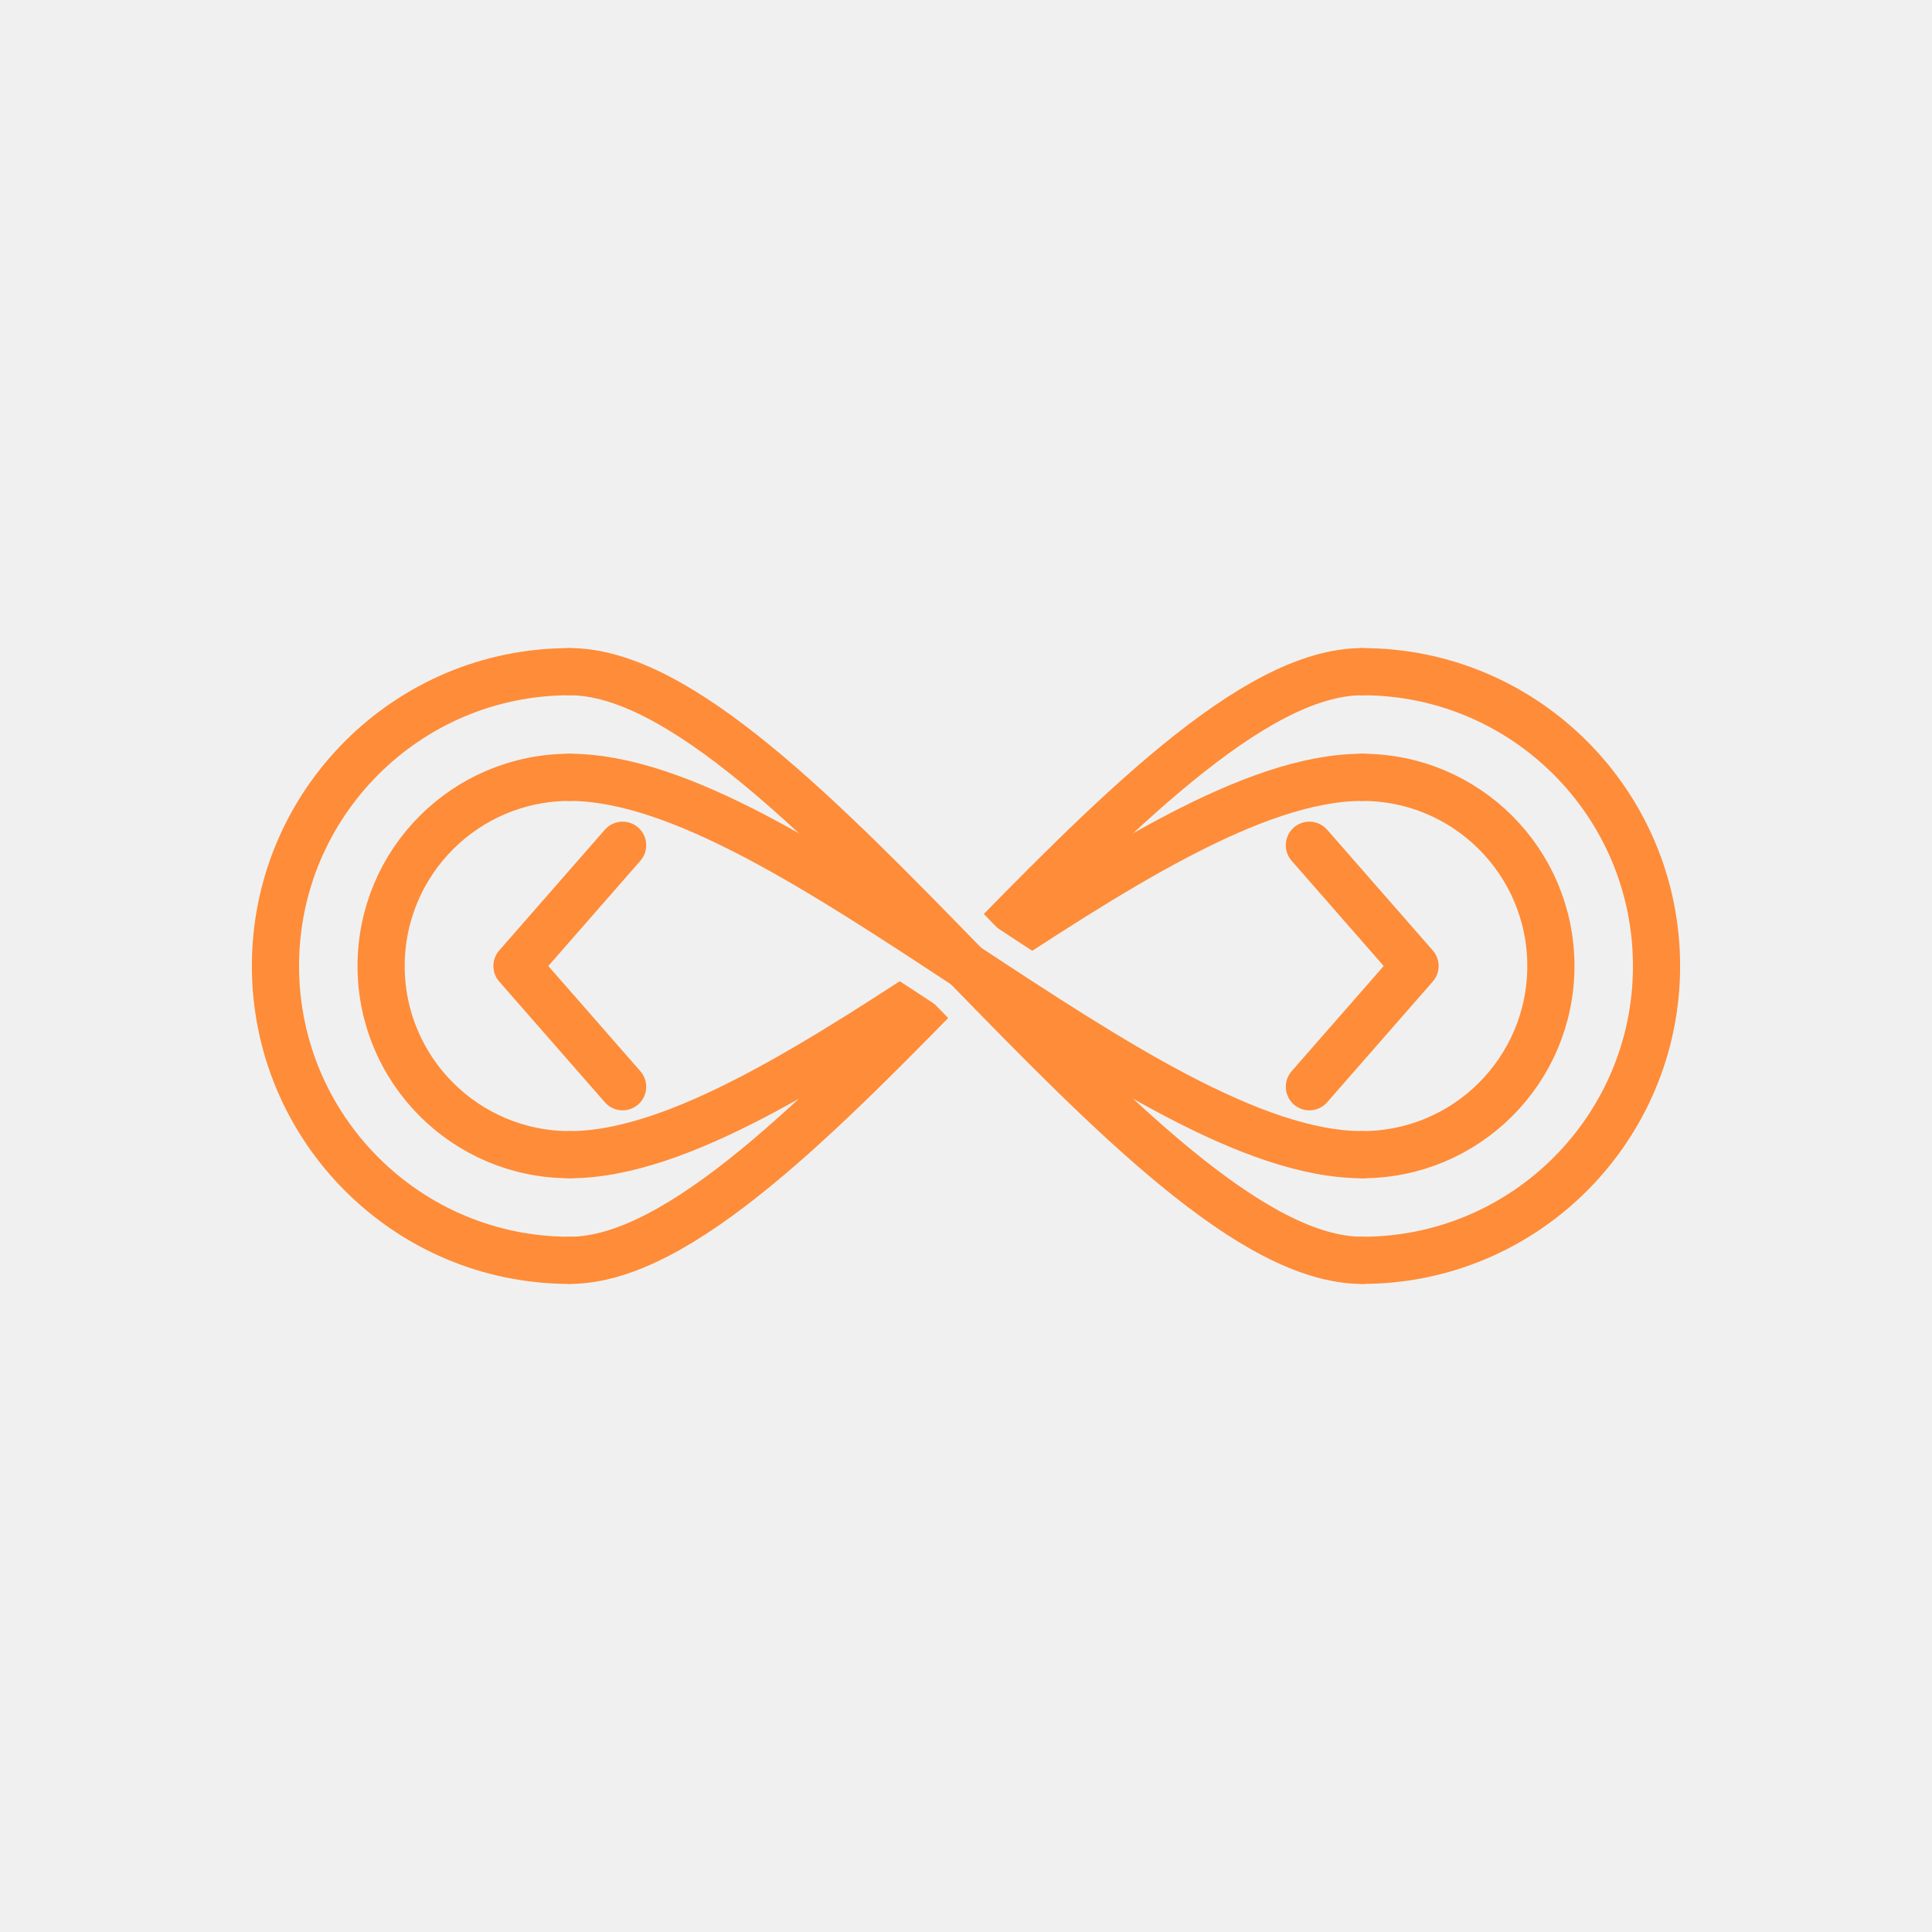
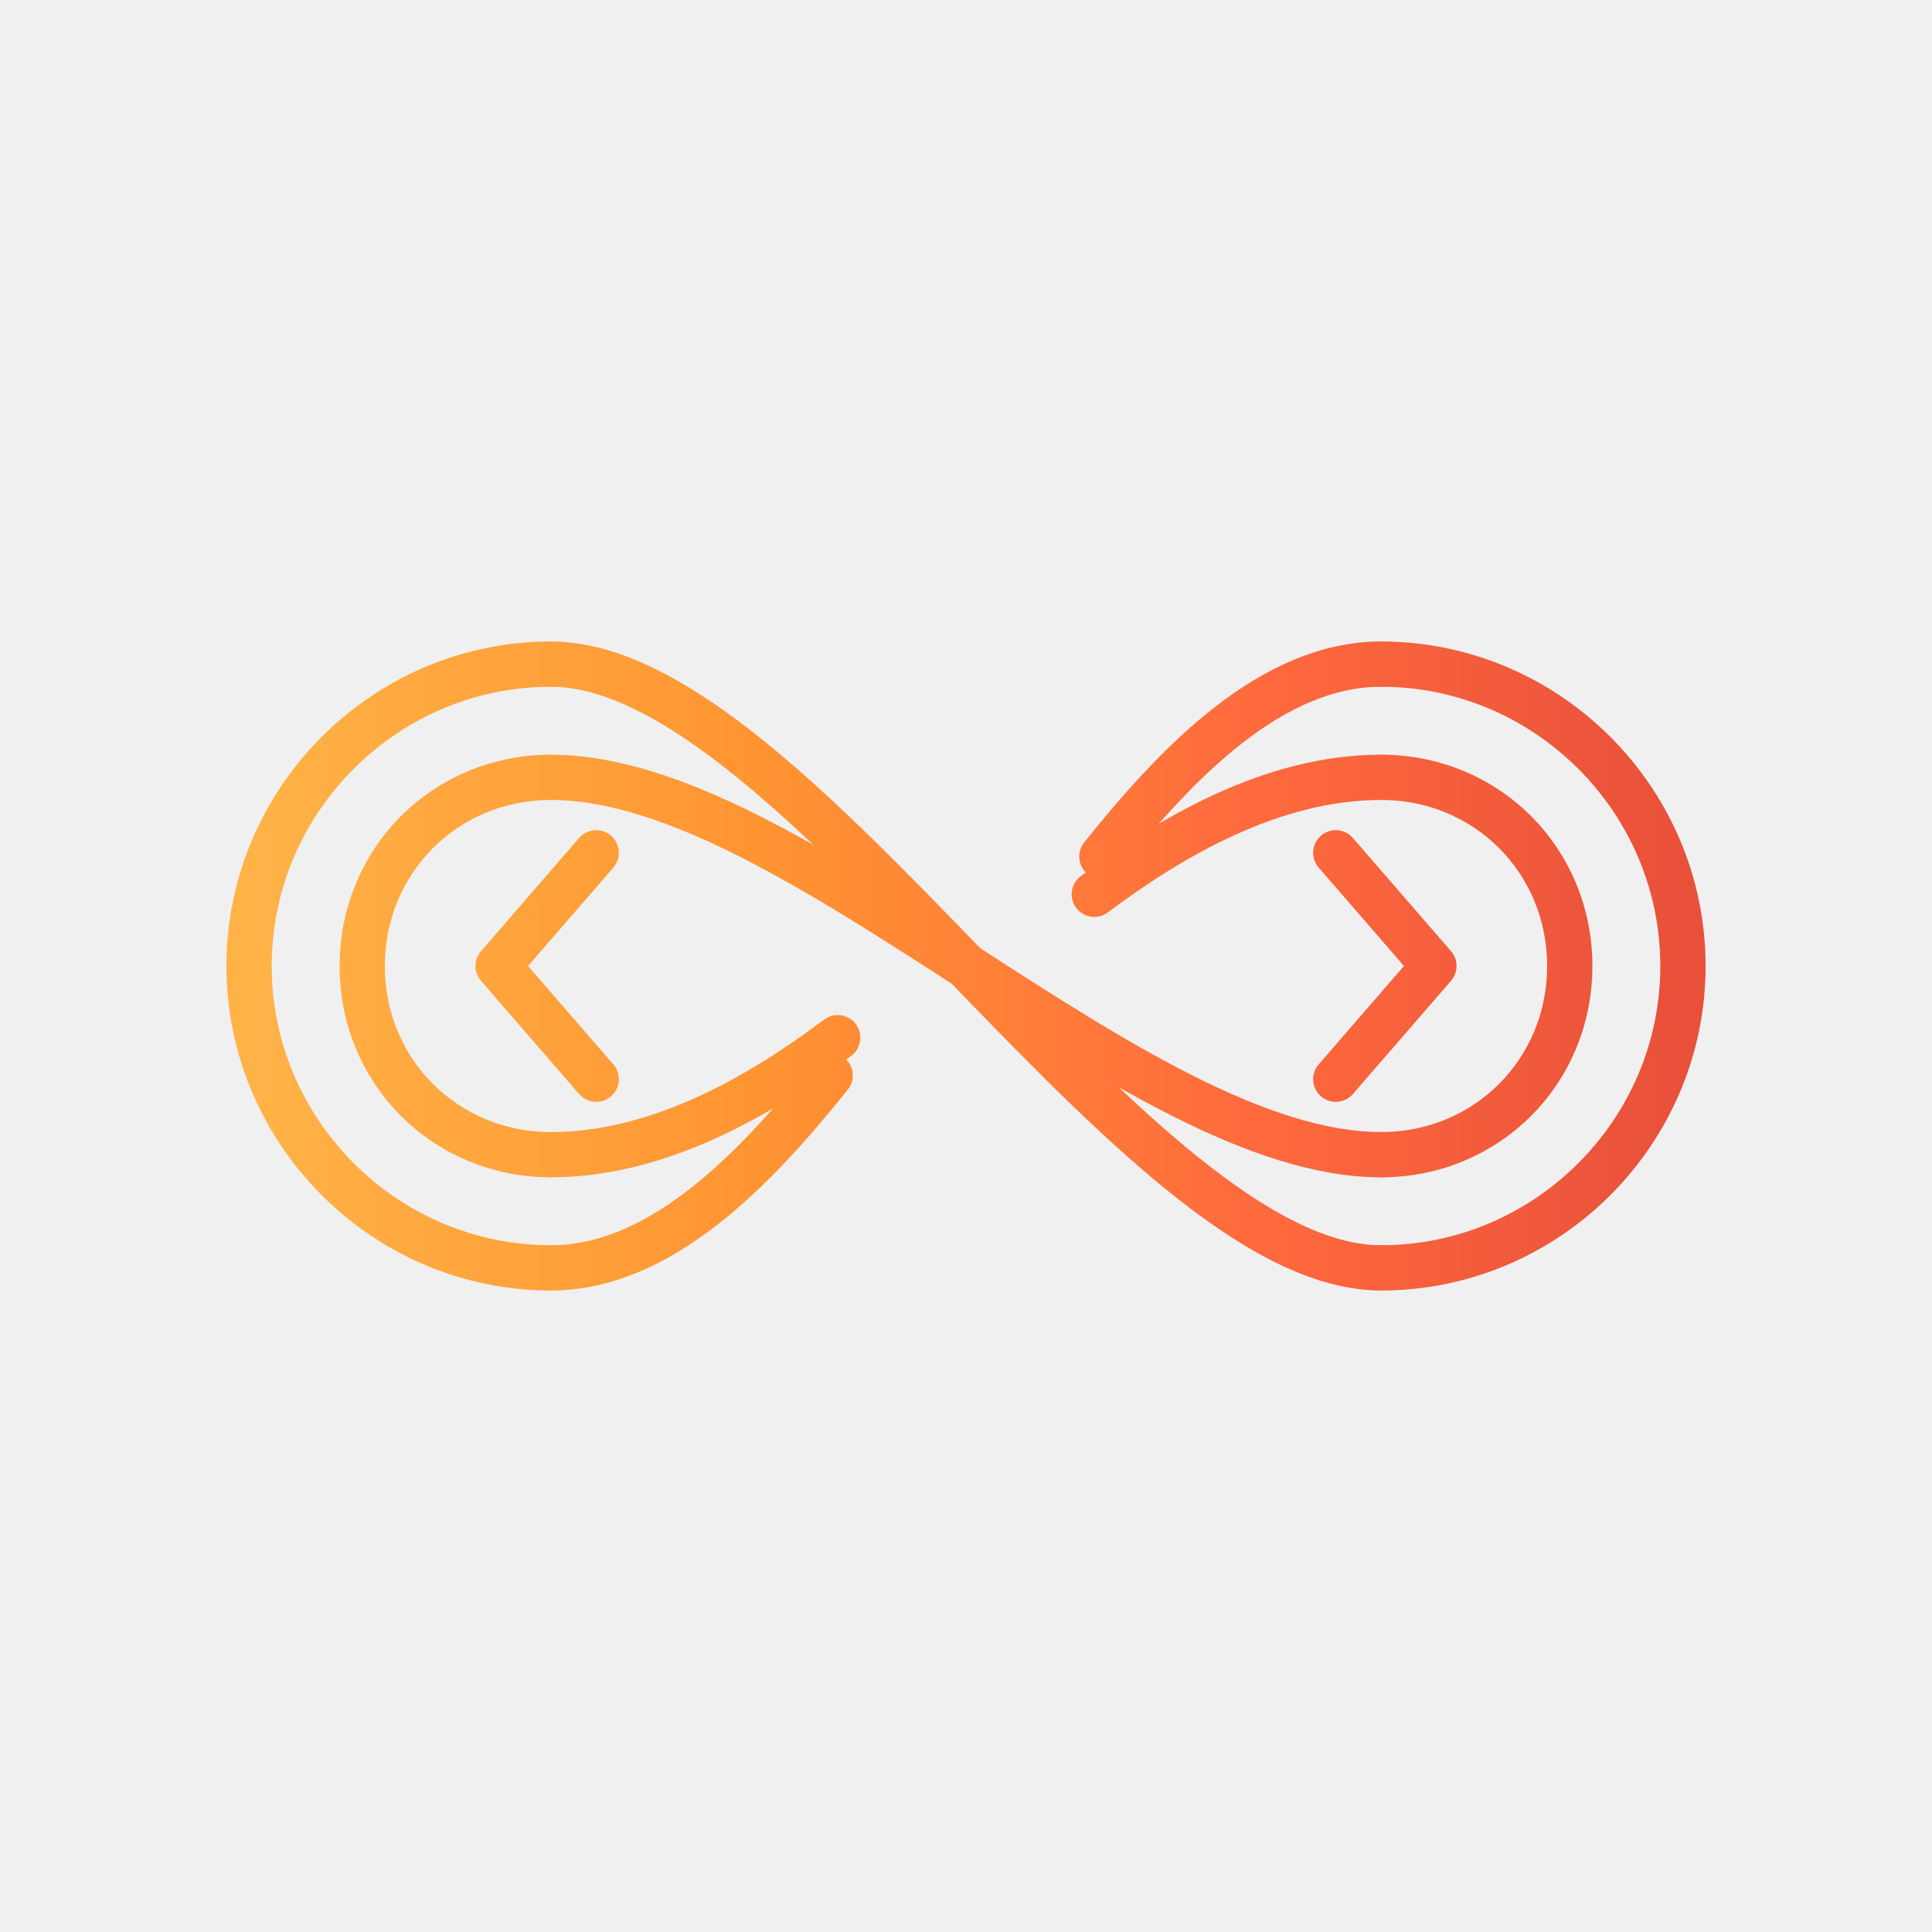
<svg xmlns="http://www.w3.org/2000/svg" width="512" height="512" viewBox="0 0 512 512" fill="none">
  <defs>
-     <mask id="crossoverGap">
-       <rect width="512" height="512" fill="white" />
-       <path d="M 151 178 C 209 178, 303 334, 361 334" stroke="black" stroke-width="26" stroke-linecap="round" fill="none" />
-       <path d="M 151 206 C 209 206, 303 306, 361 306" stroke="black" stroke-width="26" stroke-linecap="round" fill="none" />
-     </mask>
+     <linearGradient id="brandGrad" x1="66" y1="256" x2="446" y2="256" gradientUnits="userSpaceOnUse">
+       <stop offset="0%" stop-color="#FFB347" />
+       <stop offset="35%" stop-color="#FF9532" />
+       <stop offset="70%" stop-color="#FF6A3D" />
+       <stop offset="100%" stop-color="#E8503A" />
+     </linearGradient>
  </defs>
-   <g mask="url(#crossoverGap)" stroke="#FF8C38" stroke-width="12.5" stroke-linecap="round" stroke-linejoin="round" fill="none">
-     <path d="M 151 334 C 209 334, 303 178, 361 178" />
-     <path d="M 151 306 C 209 306, 303 206, 361 206" />
-   </g>
-   <g stroke="#FF8C38" stroke-width="12.5" stroke-linecap="round" stroke-linejoin="round" fill="none">
-     <path d="M 151 178 C 209 178, 303 334, 361 334" />
-     <path d="M 151 206 C 209 206, 303 306, 361 306" />
-   </g>
-   <g stroke="#FF8C38" stroke-width="12.5" stroke-linecap="round" stroke-linejoin="round" fill="none">
-     <path d="M 151 178 A 78 78 0 0 0 151 334" />
-     <path d="M 151 206 A 50 50 0 0 0 151 306" />
-   </g>
-   <g stroke="#FF8C38" stroke-width="12.5" stroke-linecap="round" stroke-linejoin="round" fill="none">
-     <path d="M 361 178 A 78 78 0 0 1 361 334" />
-     <path d="M 361 206 A 50 50 0 0 1 361 306" />
-   </g>
-   <g stroke="#FF8C38" stroke-width="12.5" stroke-linecap="round" stroke-linejoin="round" fill="none">
-     <path d="M 165 224 L 137 256 L 165 288" />
-     <path d="M 347 224 L 375 256 L 347 288" />
+   <g stroke="url(#brandGrad)" stroke-width="12" stroke-linecap="round" stroke-linejoin="round" fill="none">
+     <path d="M 146 336 C 175 336, 200 310, 220 285" />
+     <path d="M 292 227 C 312 202, 337 176, 366 176" />
+     <path d="M 146 306 C 175 306, 202 290, 222 275" />
+     <path d="M 290 237 C 310 222, 337 206, 366 206" />
+     <path d="M 146 176 C 211 176, 301 336, 366 336" />
+     <path d="M 146 206 C 211 206, 301 306, 366 306" />
+     <path d="M 146 176 C 102 176, 66 212, 66 256 C 66 300, 102 336, 146 336" />
+     <path d="M 146 206 C 118 206, 96 228, 96 256 C 96 284, 118 306, 146 306" />
+     <path d="M 366 176 C 410 176, 446 212, 446 256 C 446 300, 410 336, 366 336" />
+     <path d="M 366 206 C 394 206, 416 228, 416 256 C 416 284, 394 306, 366 306" />
+     <path d="M 158 226 L 132 256 L 158 286" />
+     <path d="M 354 226 L 380 256 L 354 286" />
  </g>
</svg>
